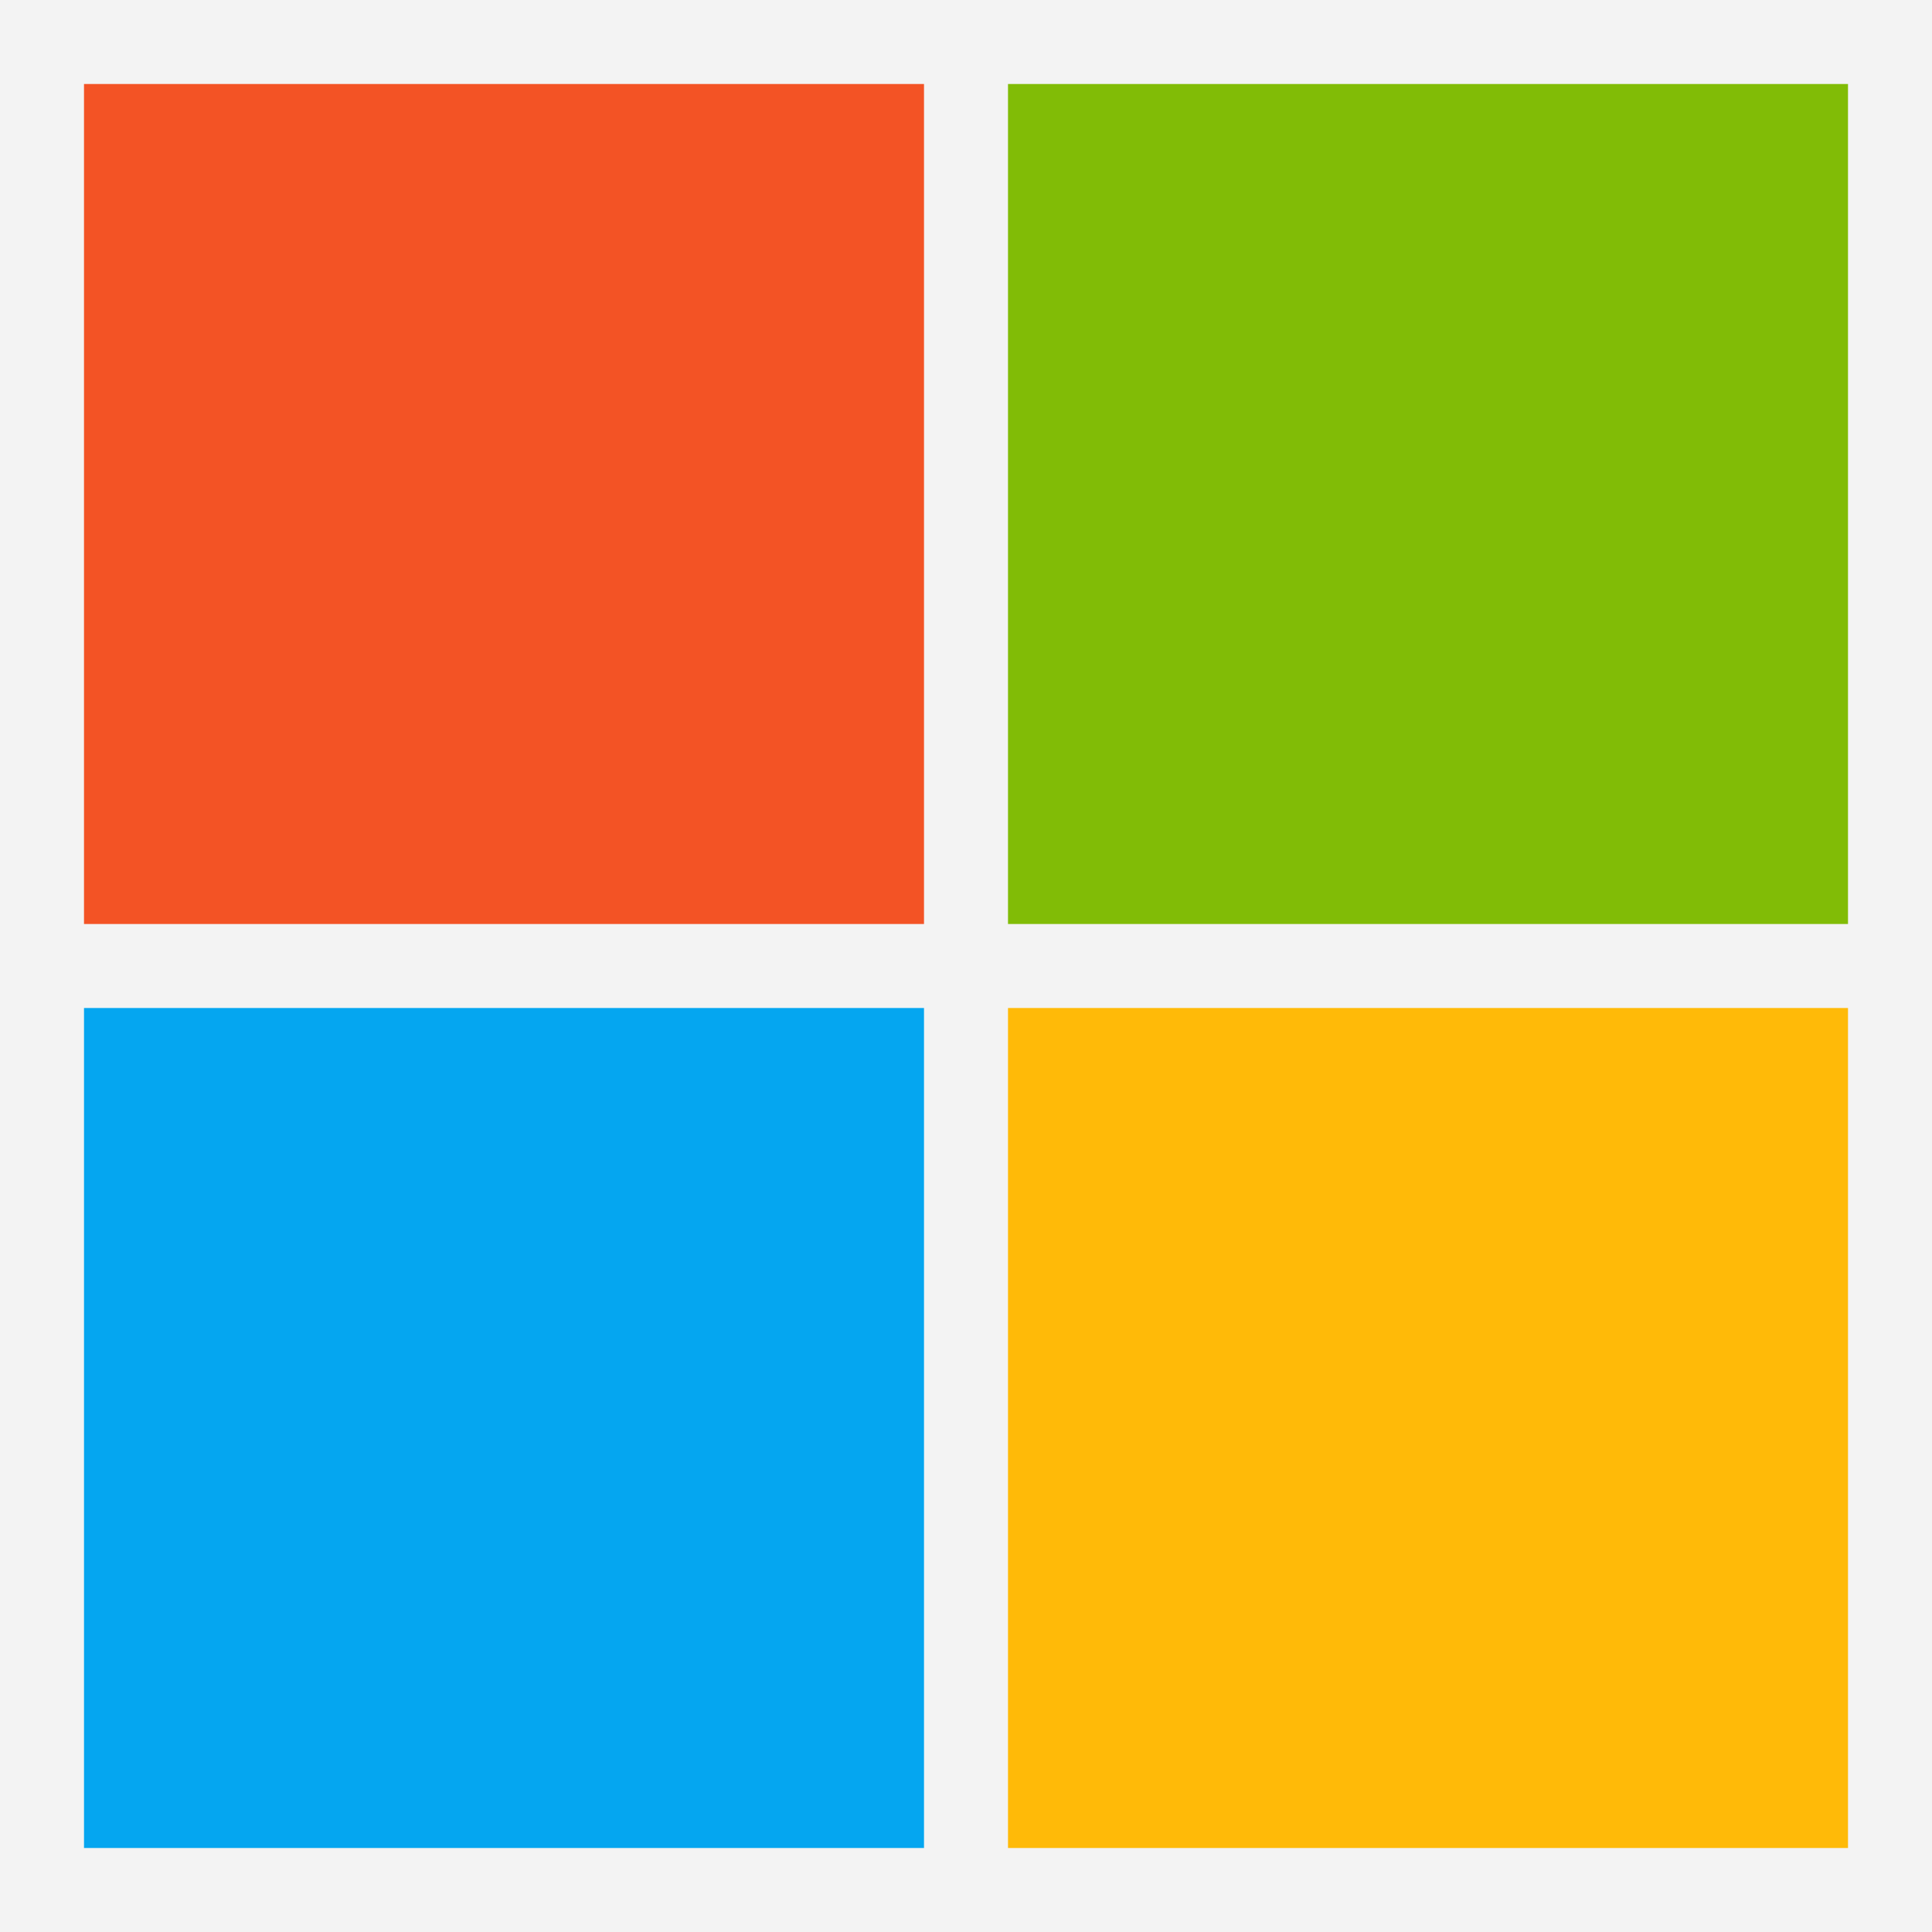
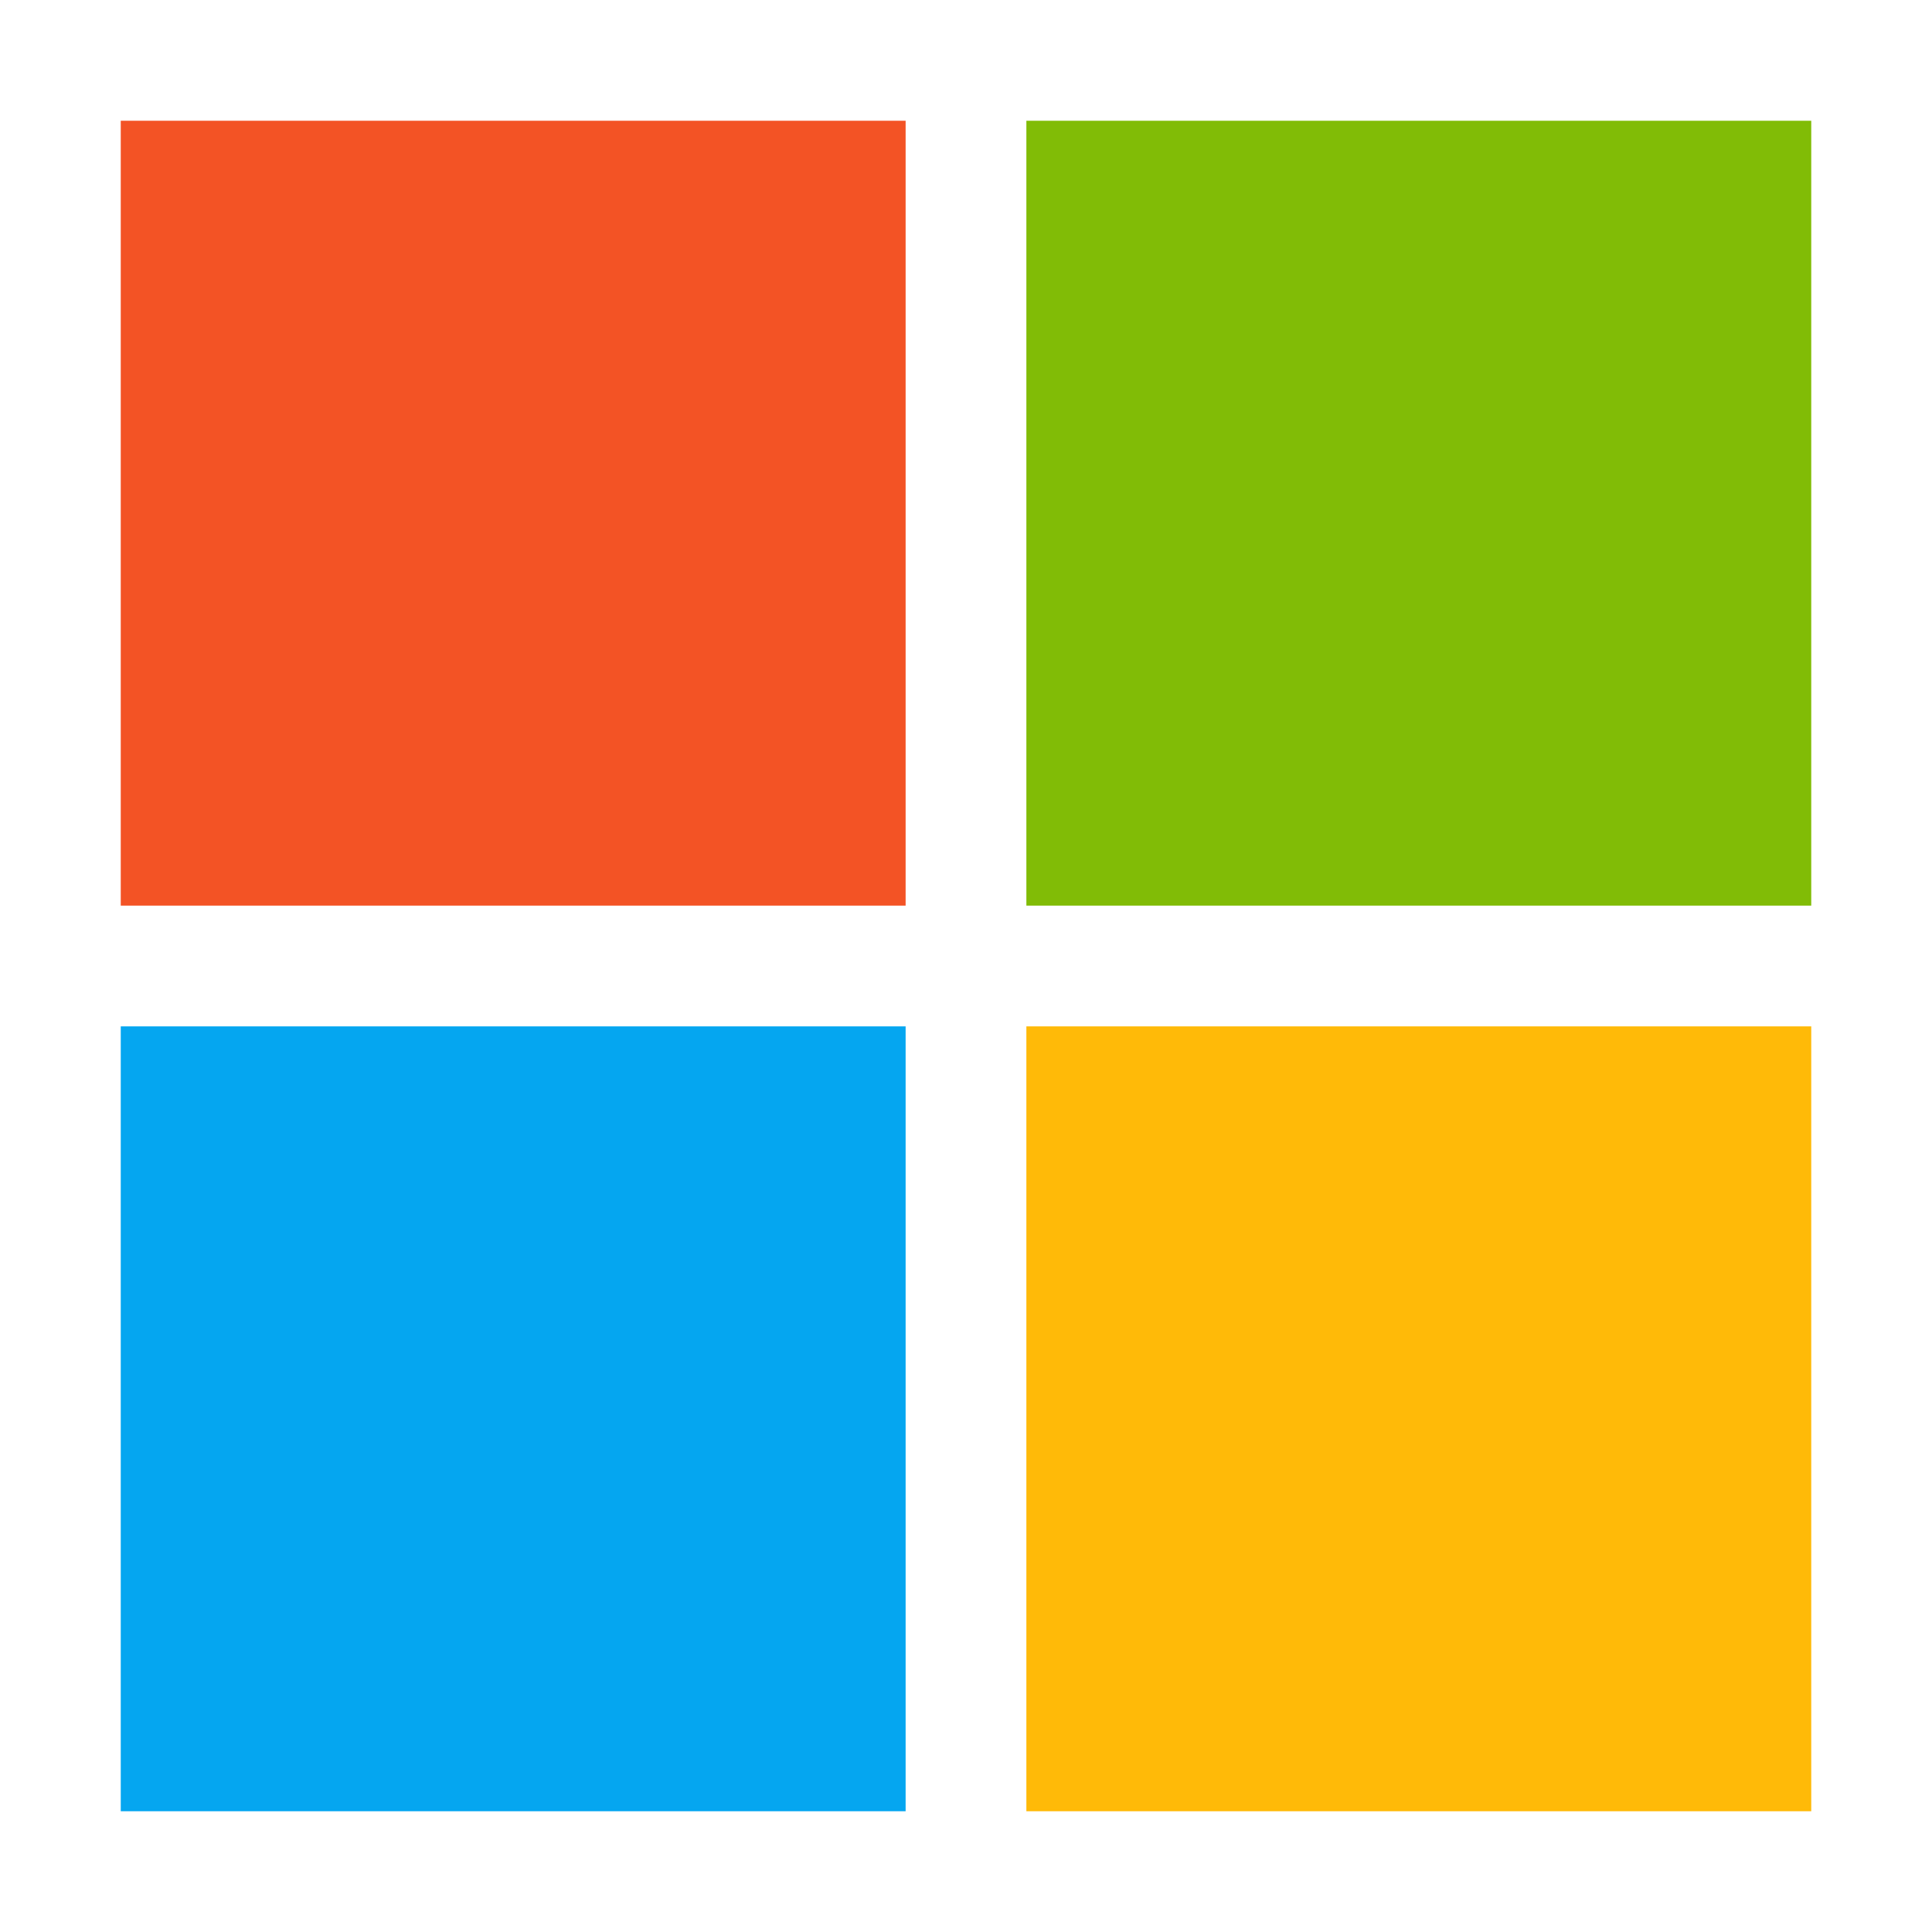
- <svg xmlns="http://www.w3.org/2000/svg" viewBox="0 0 23 23">
-   <path fill="#f3f3f3" d="M0 0h23v23H0z" />
-   <path fill="#f35325" d="M1 1h10v10H1z" />
-   <path fill="#81bc06" d="M12 1h10v10H12z" />
-   <path fill="#05a6f0" d="M1 12h10v10H1z" />
-   <path fill="#ffba08" d="M12 12h10v10H12z" />
+ <svg xmlns="http://www.w3.org/2000/svg" width="100px" height="100px" viewBox="0 0 16 16" fill="none">
+   <g id="SVGRepo_bgCarrier" strokeWidth="0" />
+   <g id="SVGRepo_tracerCarrier" strokeLinecap="round" strokeLinejoin="round" />
+   <g id="SVGRepo_iconCarrier">
+     <path fill="#F35325" d="M1 1h6.5v6.5H1V1z" />
+     <path fill="#81BC06" d="M8.5 1H15v6.5H8.5V1z" />
+     <path fill="#05A6F0" d="M1 8.5h6.5V15H1V8.5z" />
+     <path fill="#FFBA08" d="M8.5 8.5H15V15H8.5V8.5z" />
+   </g>
</svg>
